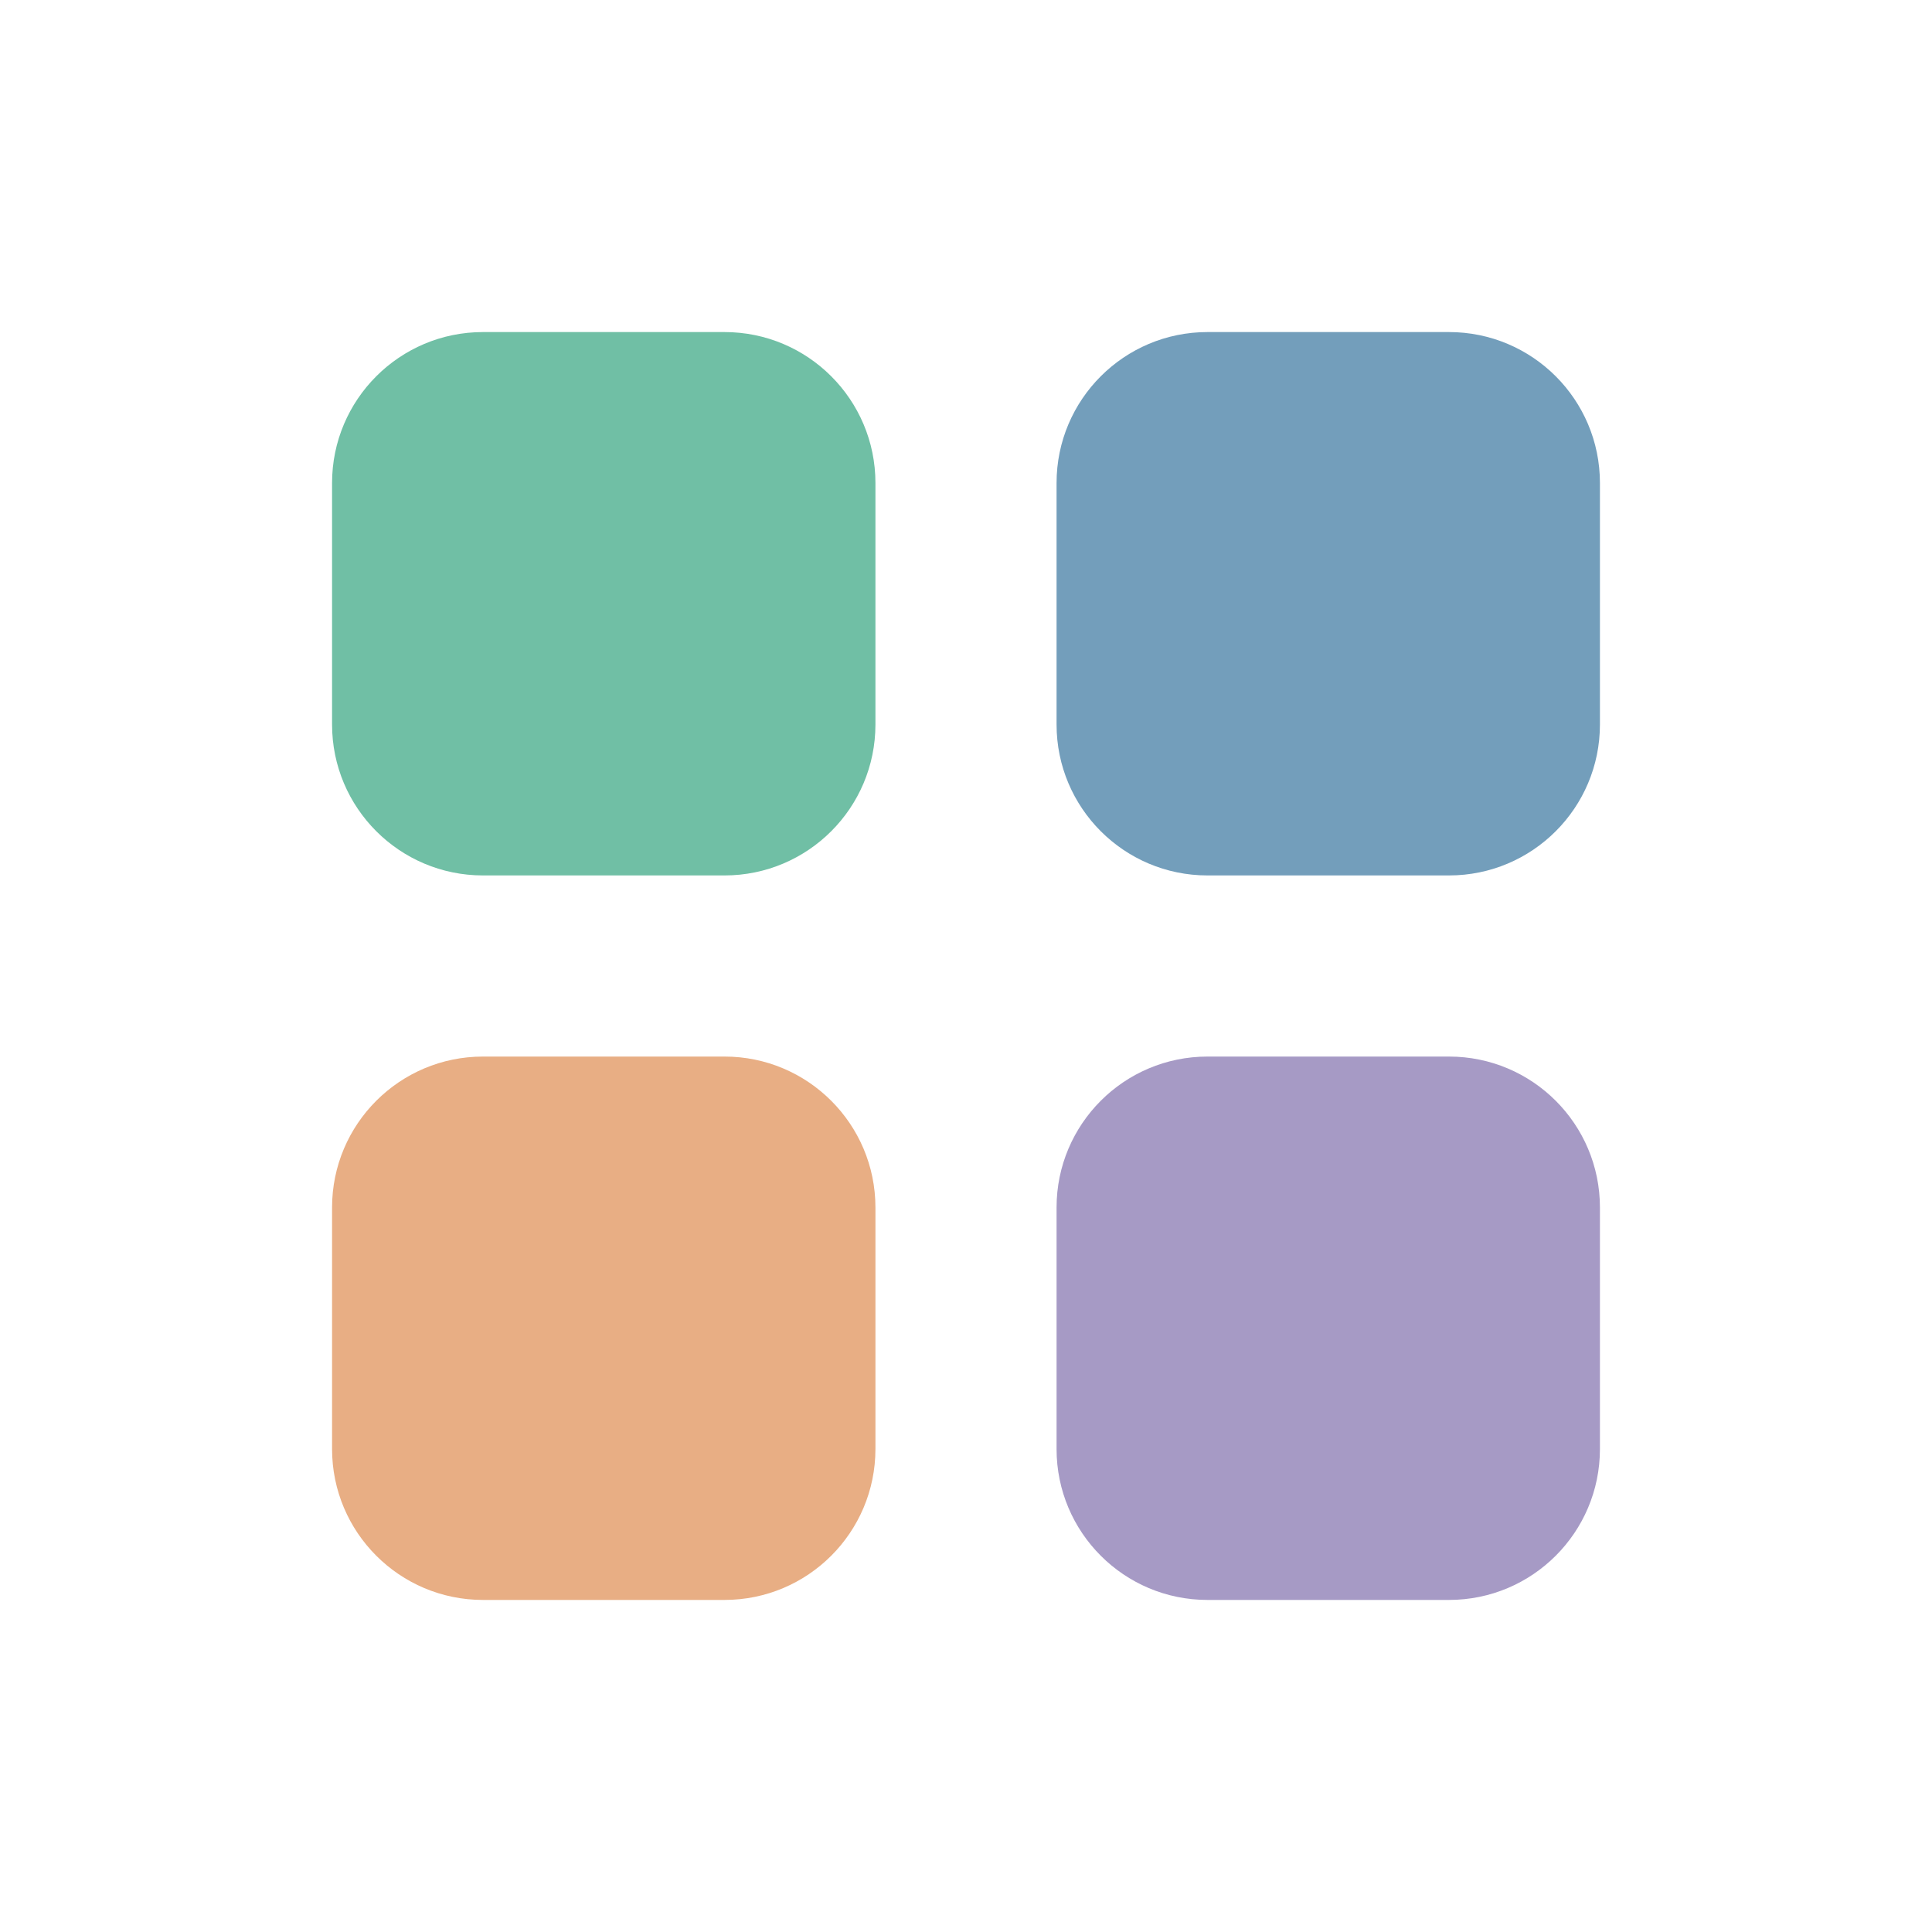
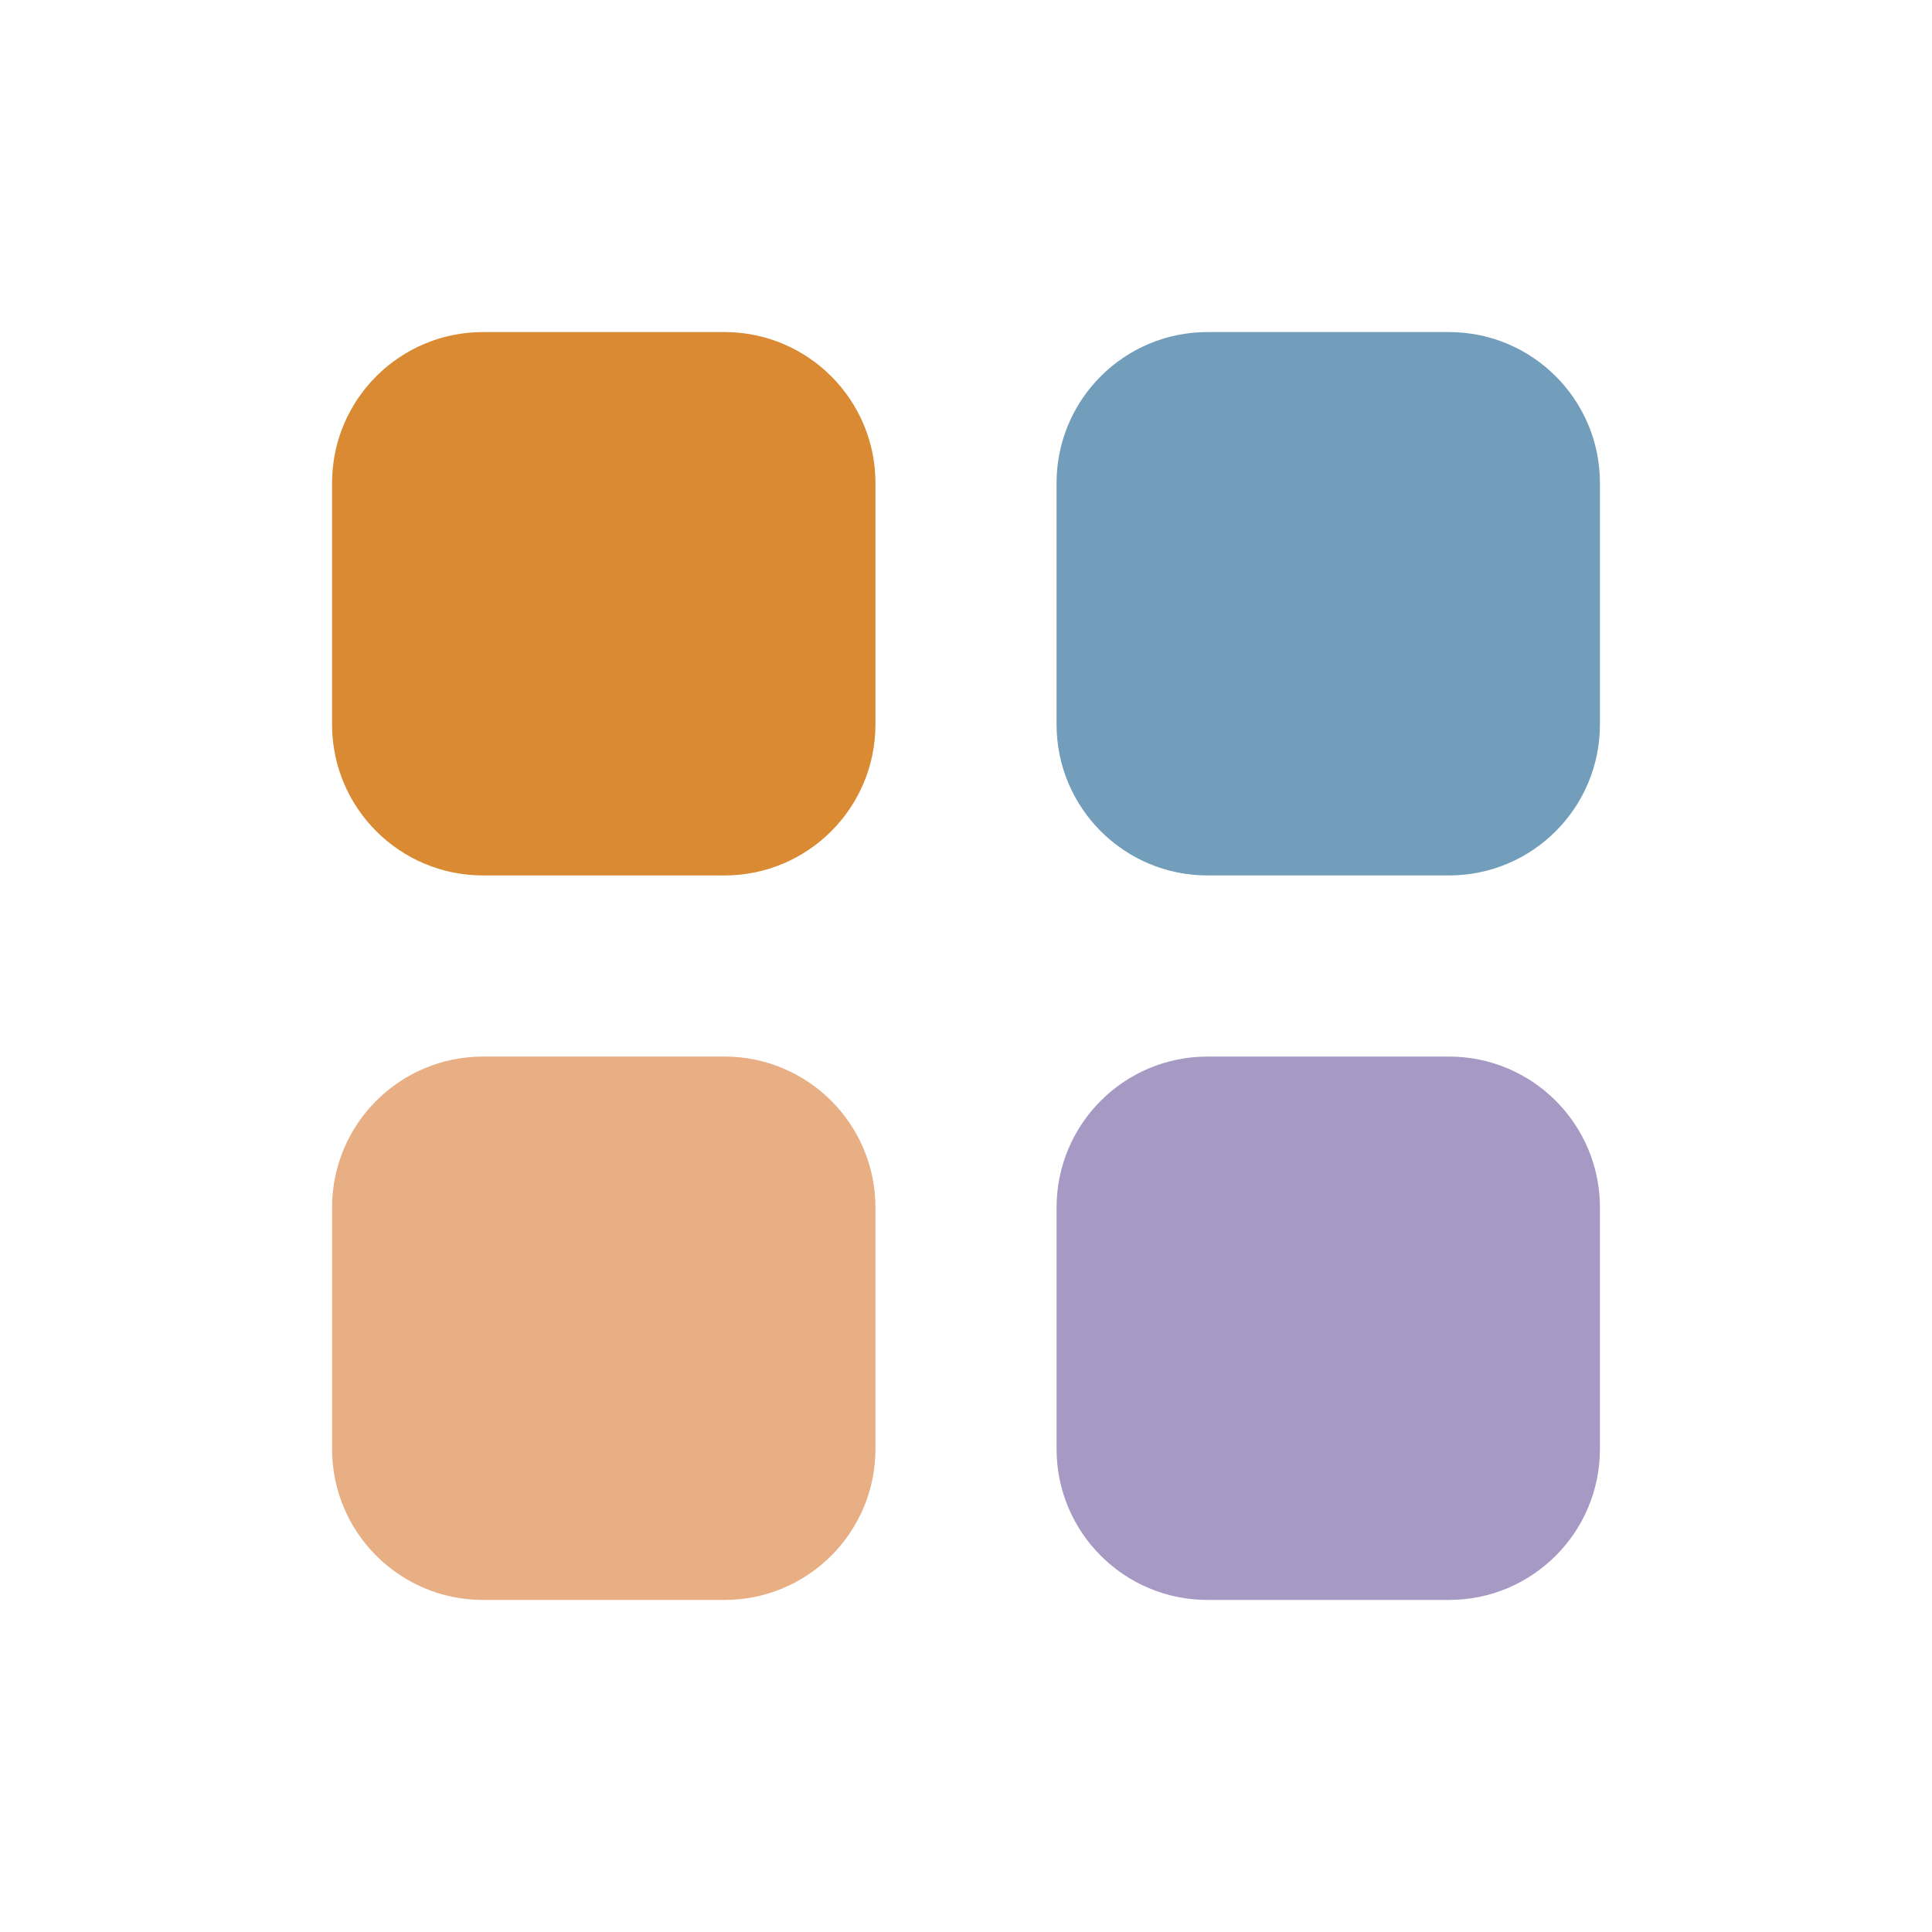
<svg xmlns="http://www.w3.org/2000/svg" viewBox="0 0 64 64">
-   <rect x="11" y="11" width="18" height="18" rx="5" fill="#70BFA5" />
+   <rect x="11" y="11" width="18" height="18" rx="5" fill="#D98A32" />
  <rect x="35" y="11" width="18" height="18" rx="5" fill="#739EBB" />
  <rect x="11" y="35" width="18" height="18" rx="5" fill="#E8AE84" />
  <rect x="35" y="35" width="18" height="18" rx="5" fill="#A69AC5" />
</svg>
